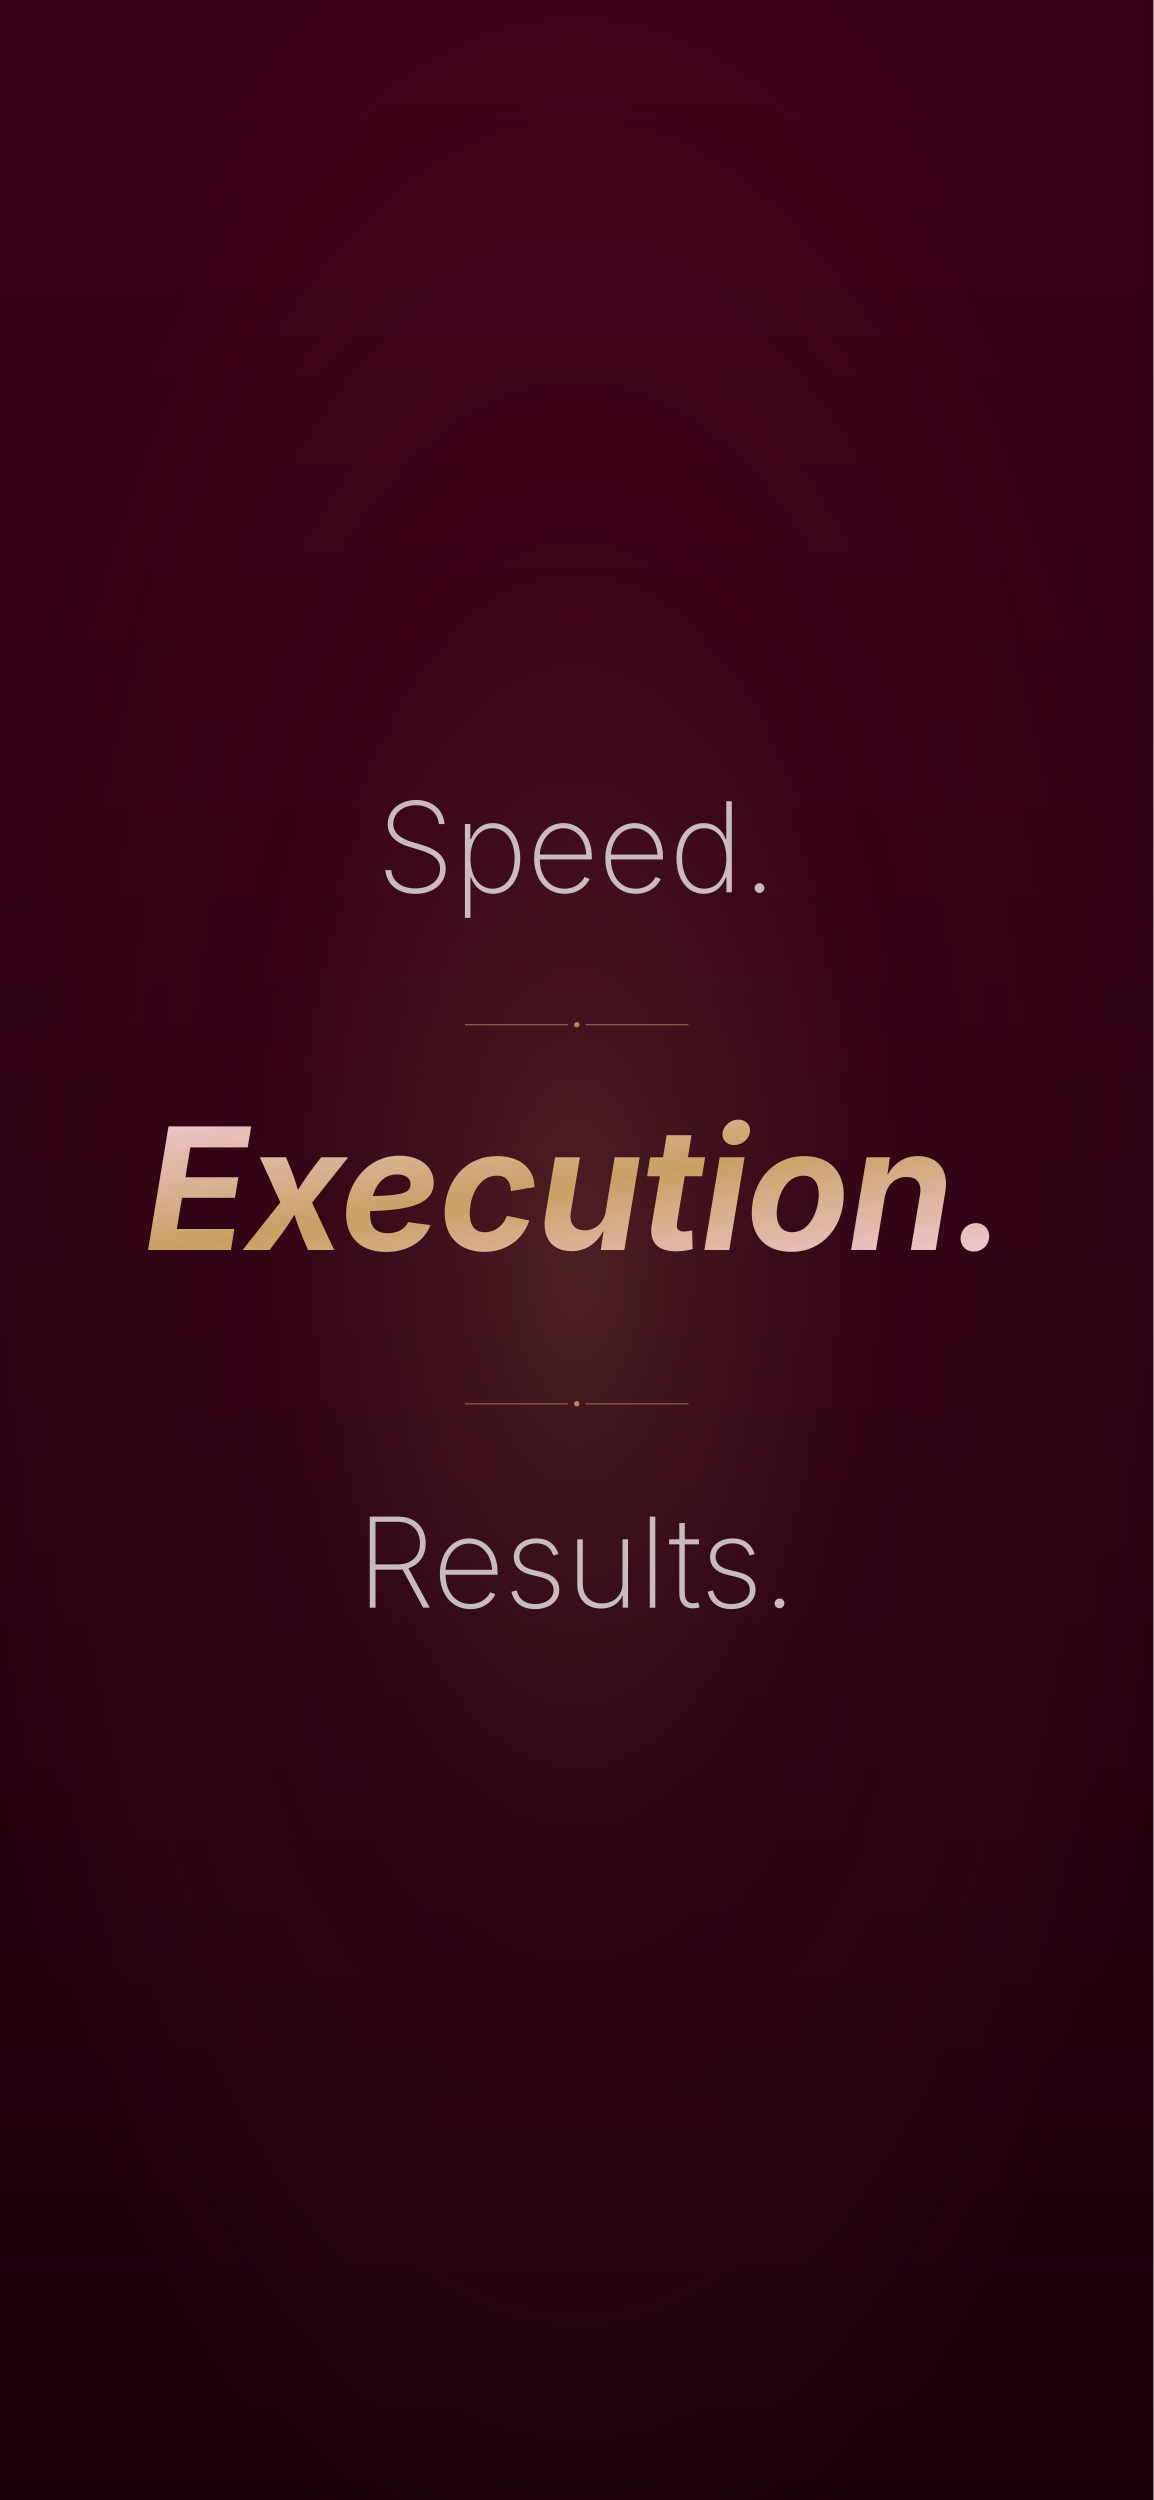
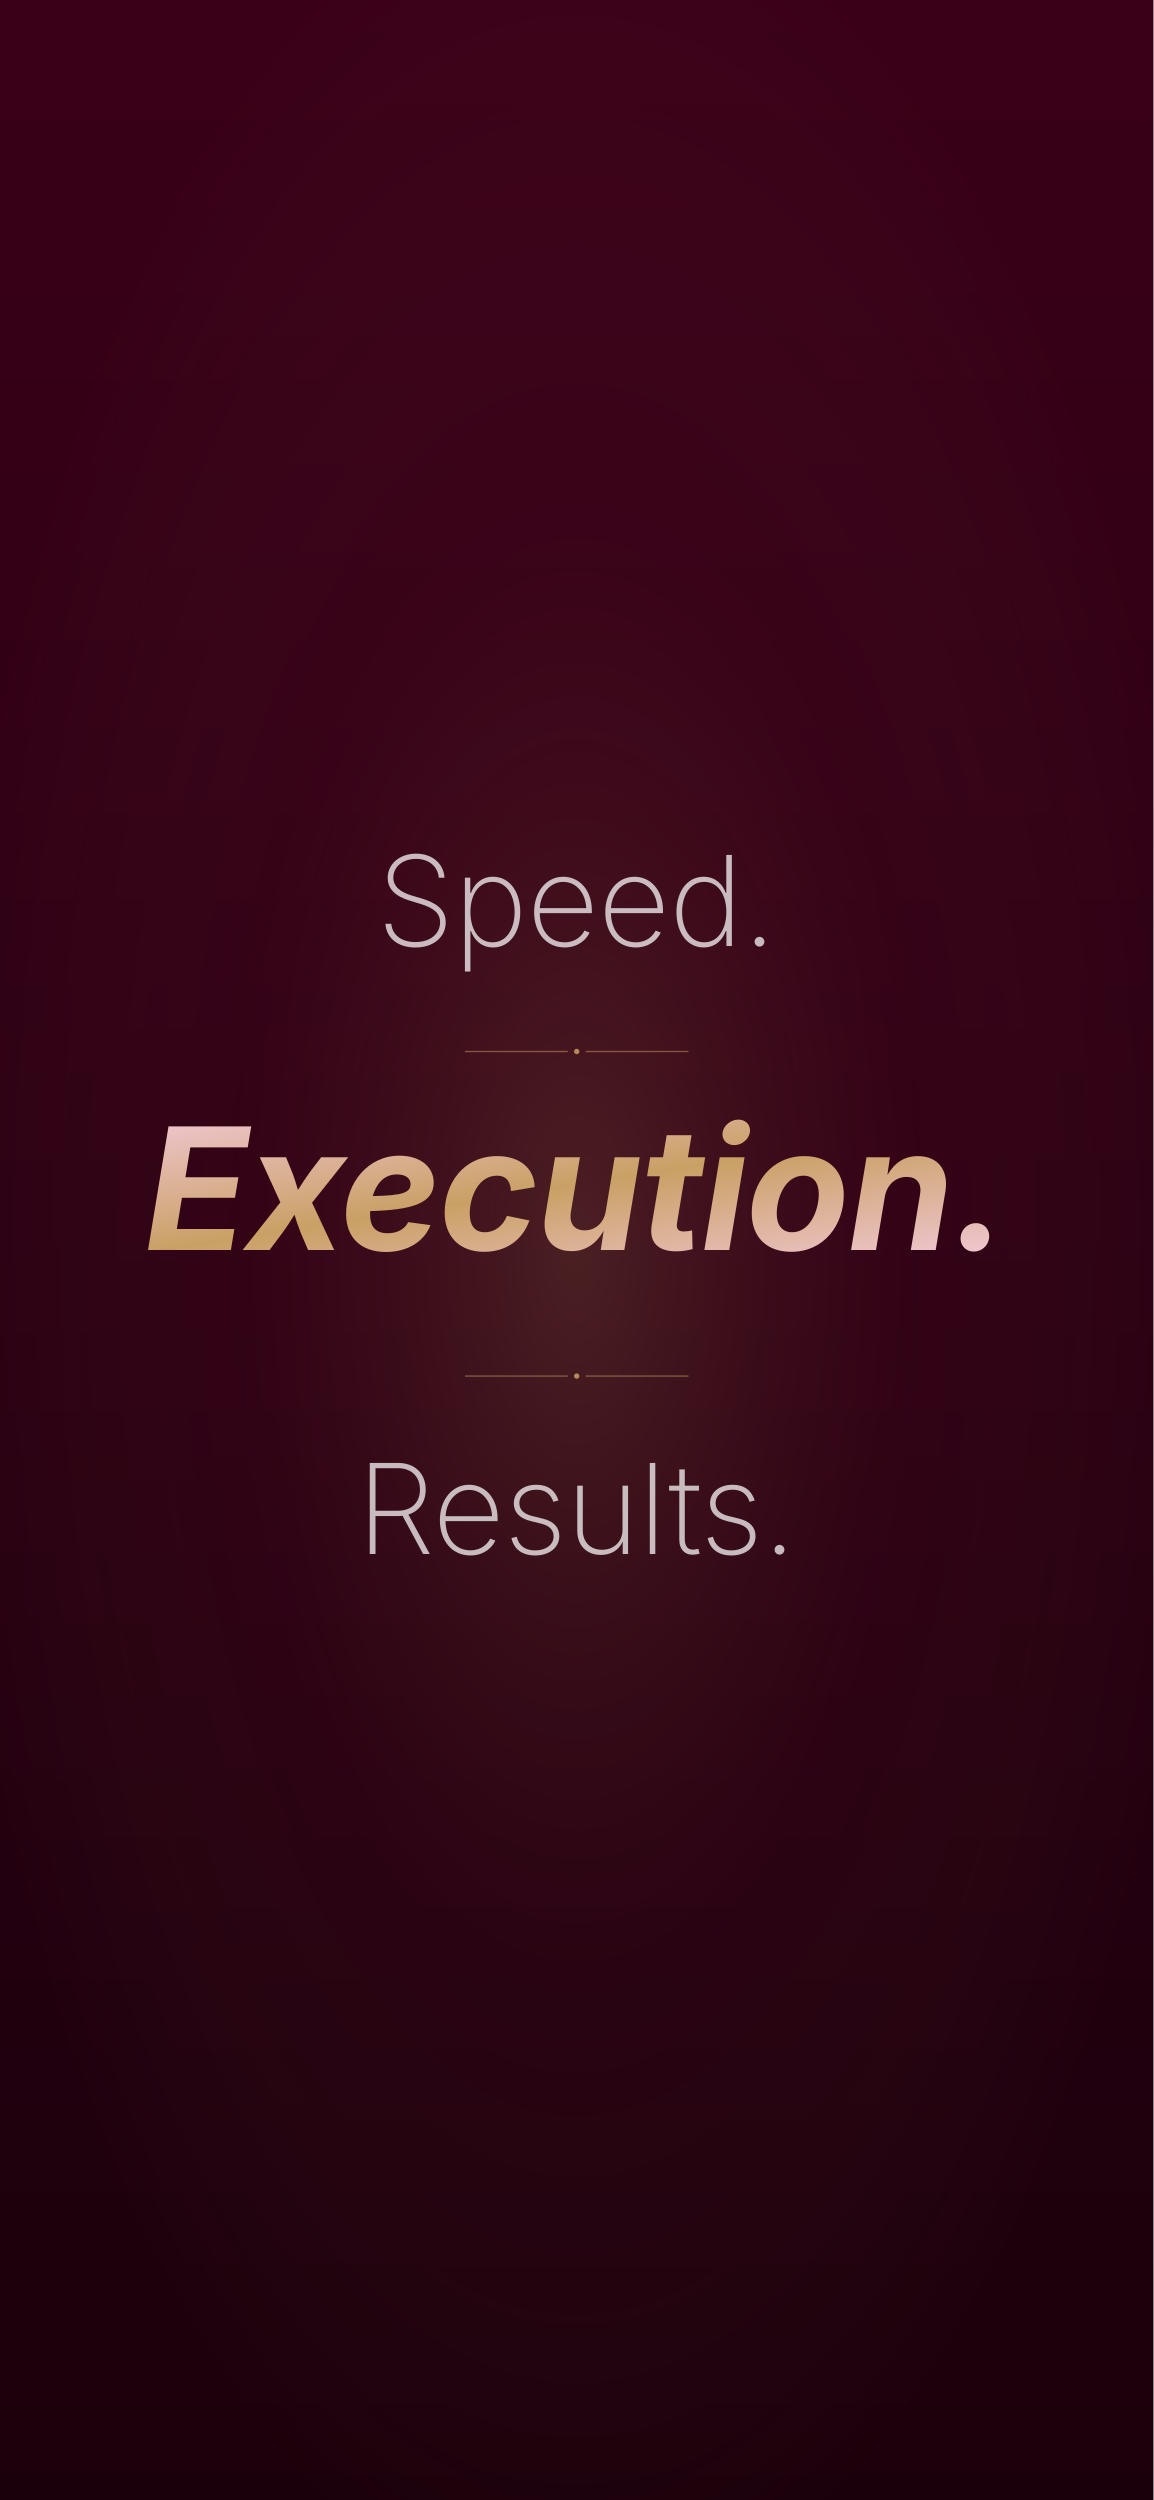
<svg xmlns="http://www.w3.org/2000/svg" viewBox="0 0 1290 2796" width="1290" height="2796" role="img" aria-label="Speed Execution Results wallpaper">
  <defs>
    <linearGradient id="bg" x1="0" y1="0" x2="0" y2="1">
      <stop offset="0%" stop-color="#3a0018" />
      <stop offset="55%" stop-color="#2a0012" />
      <stop offset="100%" stop-color="#1a000b" />
    </linearGradient>
    <linearGradient id="gold" x1="0" y1="0" x2="1" y2="1">
      <stop offset="0%" stop-color="#f0c6cf" />
      <stop offset="50%" stop-color="#c9a064" />
      <stop offset="100%" stop-color="#f0c6cf" />
    </linearGradient>
    <radialGradient id="glow" cx="50%" cy="50%" r="55%">
      <stop offset="0%" stop-color="#c9a064" stop-opacity="0.2" />
      <stop offset="55%" stop-color="#7c1f36" stop-opacity="0.08" />
      <stop offset="100%" stop-color="#c9a064" stop-opacity="0" />
    </radialGradient>
  </defs>
  <rect width="1290" height="2796" fill="url(#bg)" />
  <rect width="1290" height="2796" fill="url(#glow)" />
-   <text x="645" y="998" font-family="'Helvetica Neue', 'Inter', -apple-system, 'SF Pro Display', sans-serif" font-size="140" font-weight="200" fill="#ffffff" fill-opacity="0.72" text-anchor="middle" letter-spacing="-1">Speed.</text>
-   <line x1="520" y1="1146" x2="635" y2="1146" stroke="#c9a064" stroke-opacity="0.5" stroke-width="1.5" />
-   <circle cx="645" cy="1146" r="3" fill="#c9a064" fill-opacity="0.85" />
-   <line x1="655" y1="1146" x2="770" y2="1146" stroke="#c9a064" stroke-opacity="0.5" stroke-width="1.5" />
+   <text x="645" y="1058" font-family="'Helvetica Neue', 'Inter', -apple-system, 'SF Pro Display', sans-serif" font-size="140" font-weight="200" fill="#ffffff" fill-opacity="0.72" text-anchor="middle" letter-spacing="-1">Speed.</text>
+   <line x1="520" y1="1176" x2="635" y2="1176" stroke="#c9a064" stroke-opacity="0.5" stroke-width="1.5" />
+   <circle cx="645" cy="1176" r="3" fill="#c9a064" fill-opacity="0.85" />
+   <line x1="655" y1="1176" x2="770" y2="1176" stroke="#c9a064" stroke-opacity="0.5" stroke-width="1.5" />
  <text x="645" y="1398" font-family="'Helvetica Neue', 'Inter', -apple-system, 'SF Pro Display', sans-serif" font-size="190" font-weight="700" font-style="italic" fill="url(#gold)" text-anchor="middle" letter-spacing="-2">Execution.</text>
-   <line x1="520" y1="1570" x2="635" y2="1570" stroke="#c9a064" stroke-opacity="0.5" stroke-width="1.5" />
-   <circle cx="645" cy="1570" r="3" fill="#c9a064" fill-opacity="0.85" />
-   <line x1="655" y1="1570" x2="770" y2="1570" stroke="#c9a064" stroke-opacity="0.5" stroke-width="1.5" />
-   <text x="645" y="1798" font-family="'Helvetica Neue', 'Inter', -apple-system, 'SF Pro Display', sans-serif" font-size="140" font-weight="200" fill="#ffffff" fill-opacity="0.72" text-anchor="middle" letter-spacing="-1">Results.</text>
+   <line x1="520" y1="1539" x2="635" y2="1539" stroke="#c9a064" stroke-opacity="0.5" stroke-width="1.5" />
+   <circle cx="645" cy="1539" r="3" fill="#c9a064" fill-opacity="0.85" />
+   <line x1="655" y1="1539" x2="770" y2="1539" stroke="#c9a064" stroke-opacity="0.5" stroke-width="1.5" />
+   <text x="645" y="1738" font-family="'Helvetica Neue', 'Inter', -apple-system, 'SF Pro Display', sans-serif" font-size="140" font-weight="200" fill="#ffffff" fill-opacity="0.72" text-anchor="middle" letter-spacing="-1">Results.</text>
</svg>
